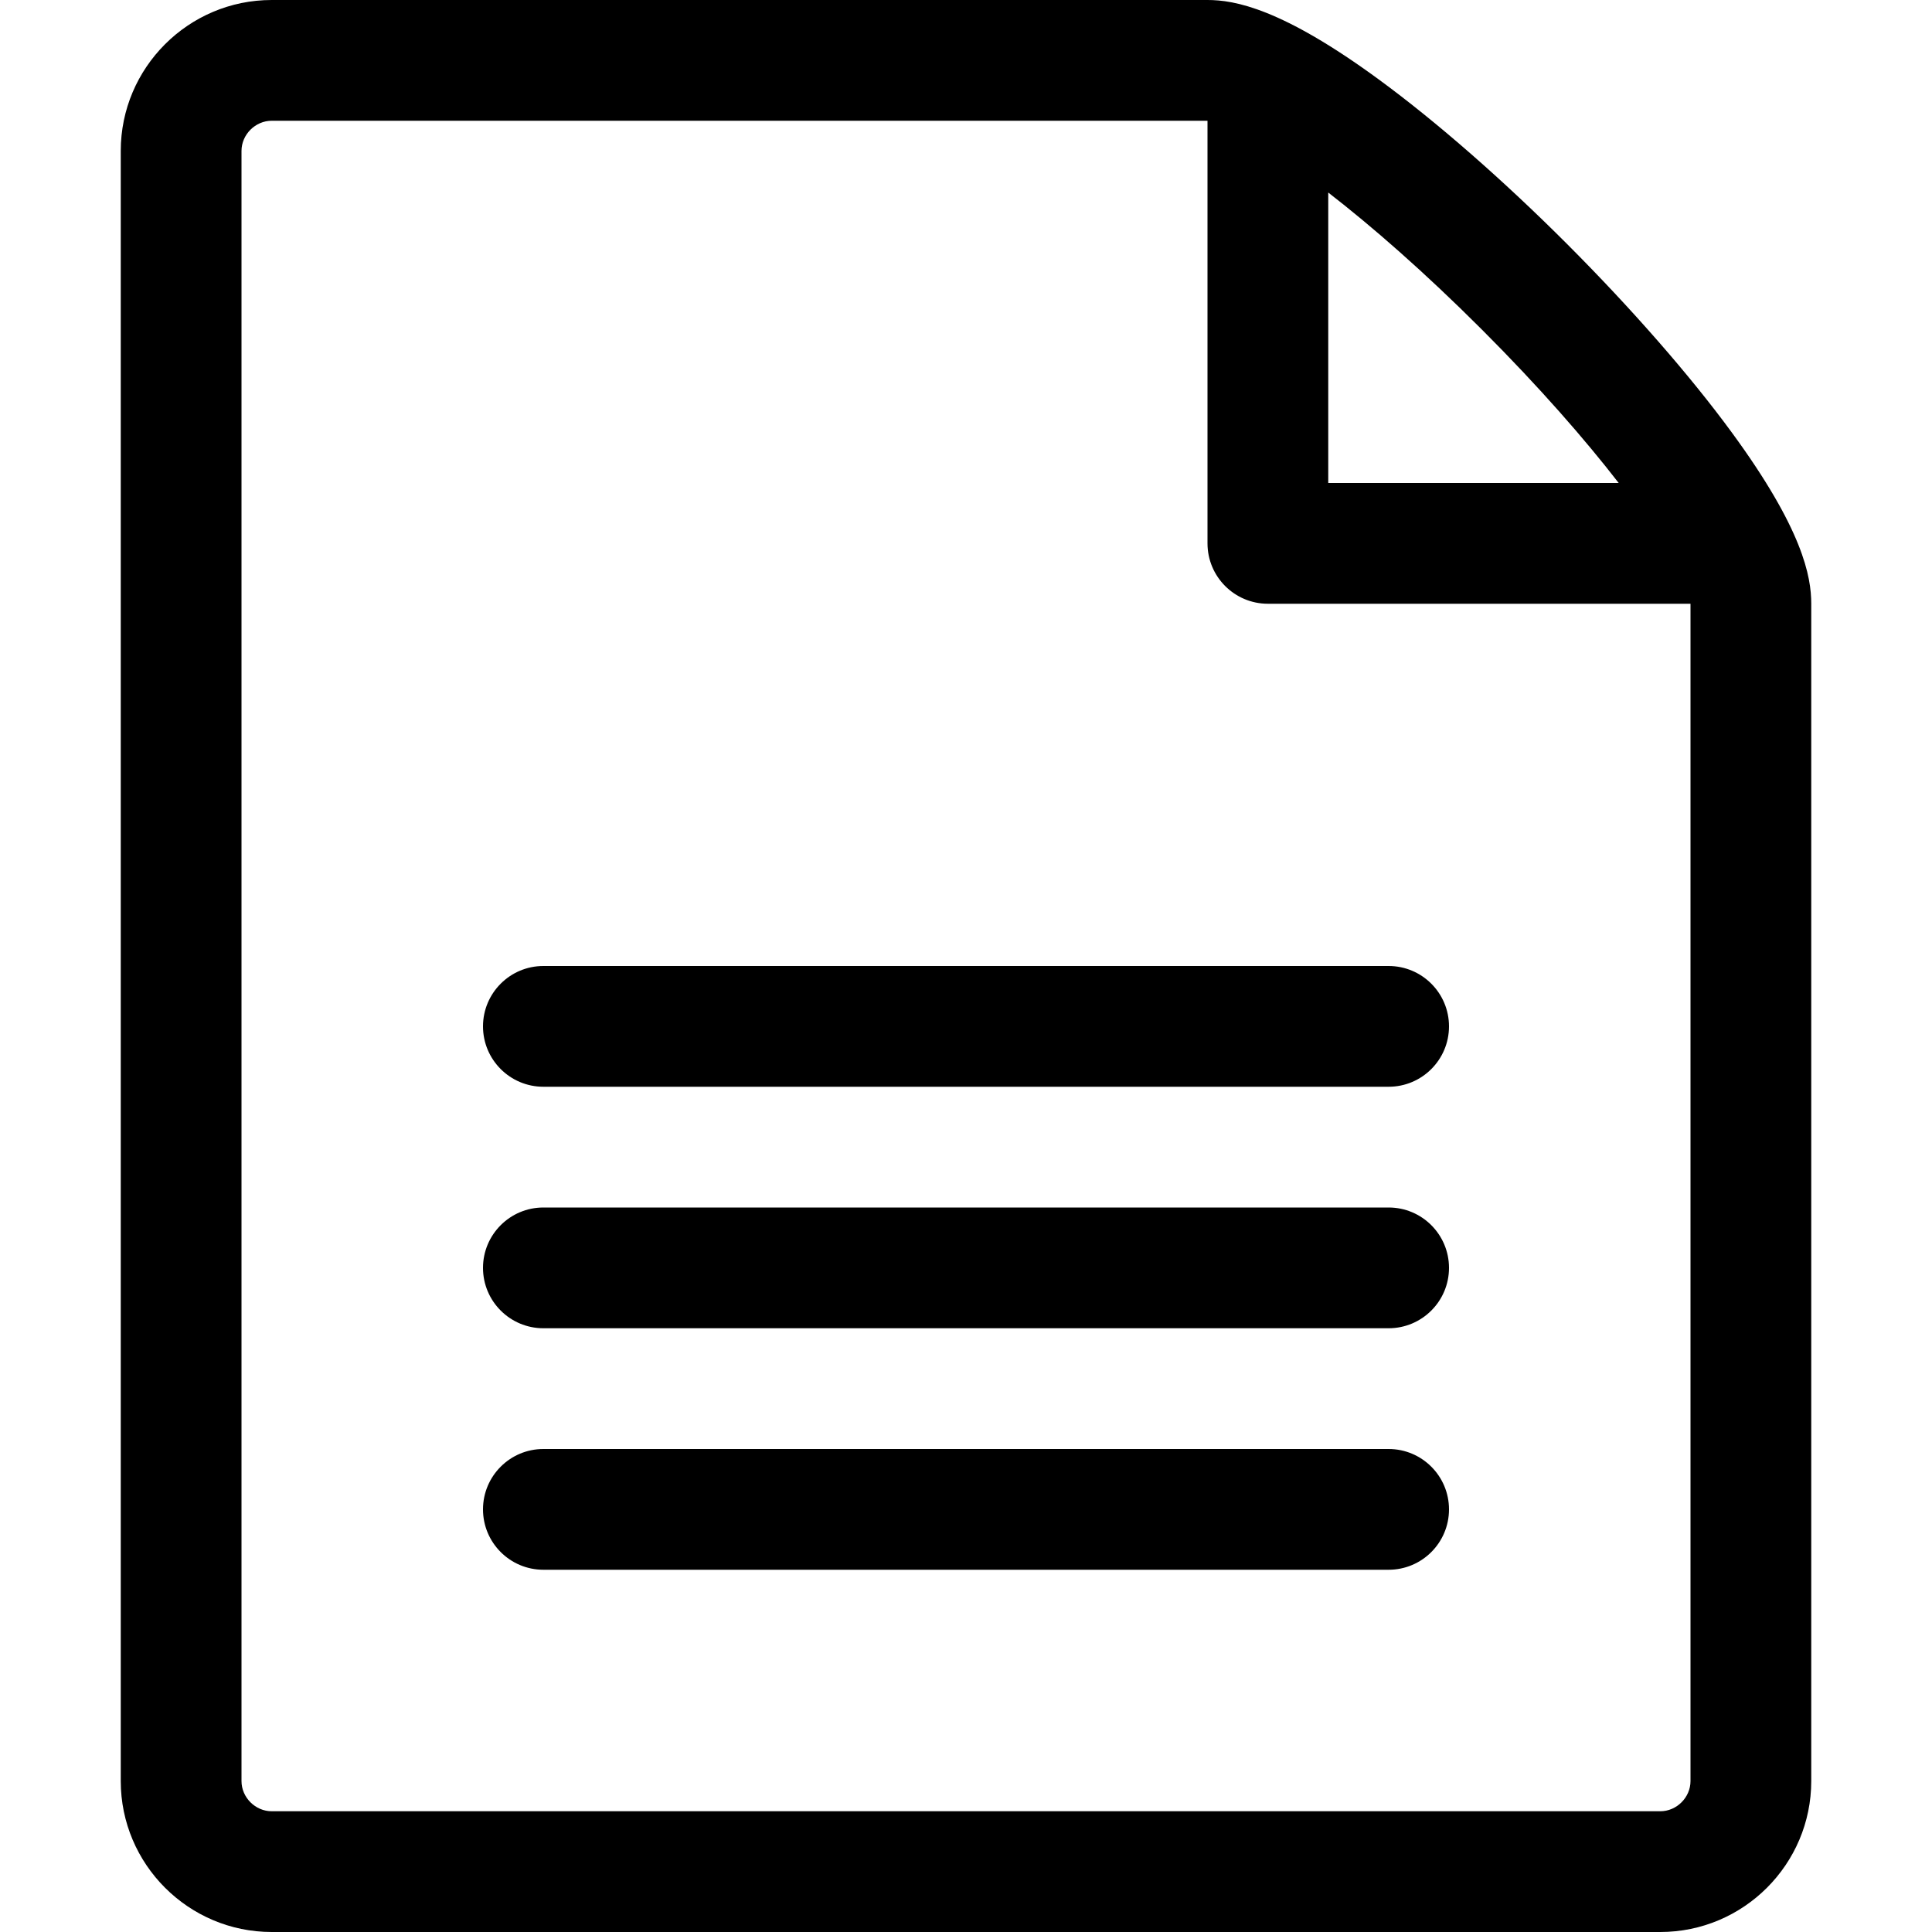
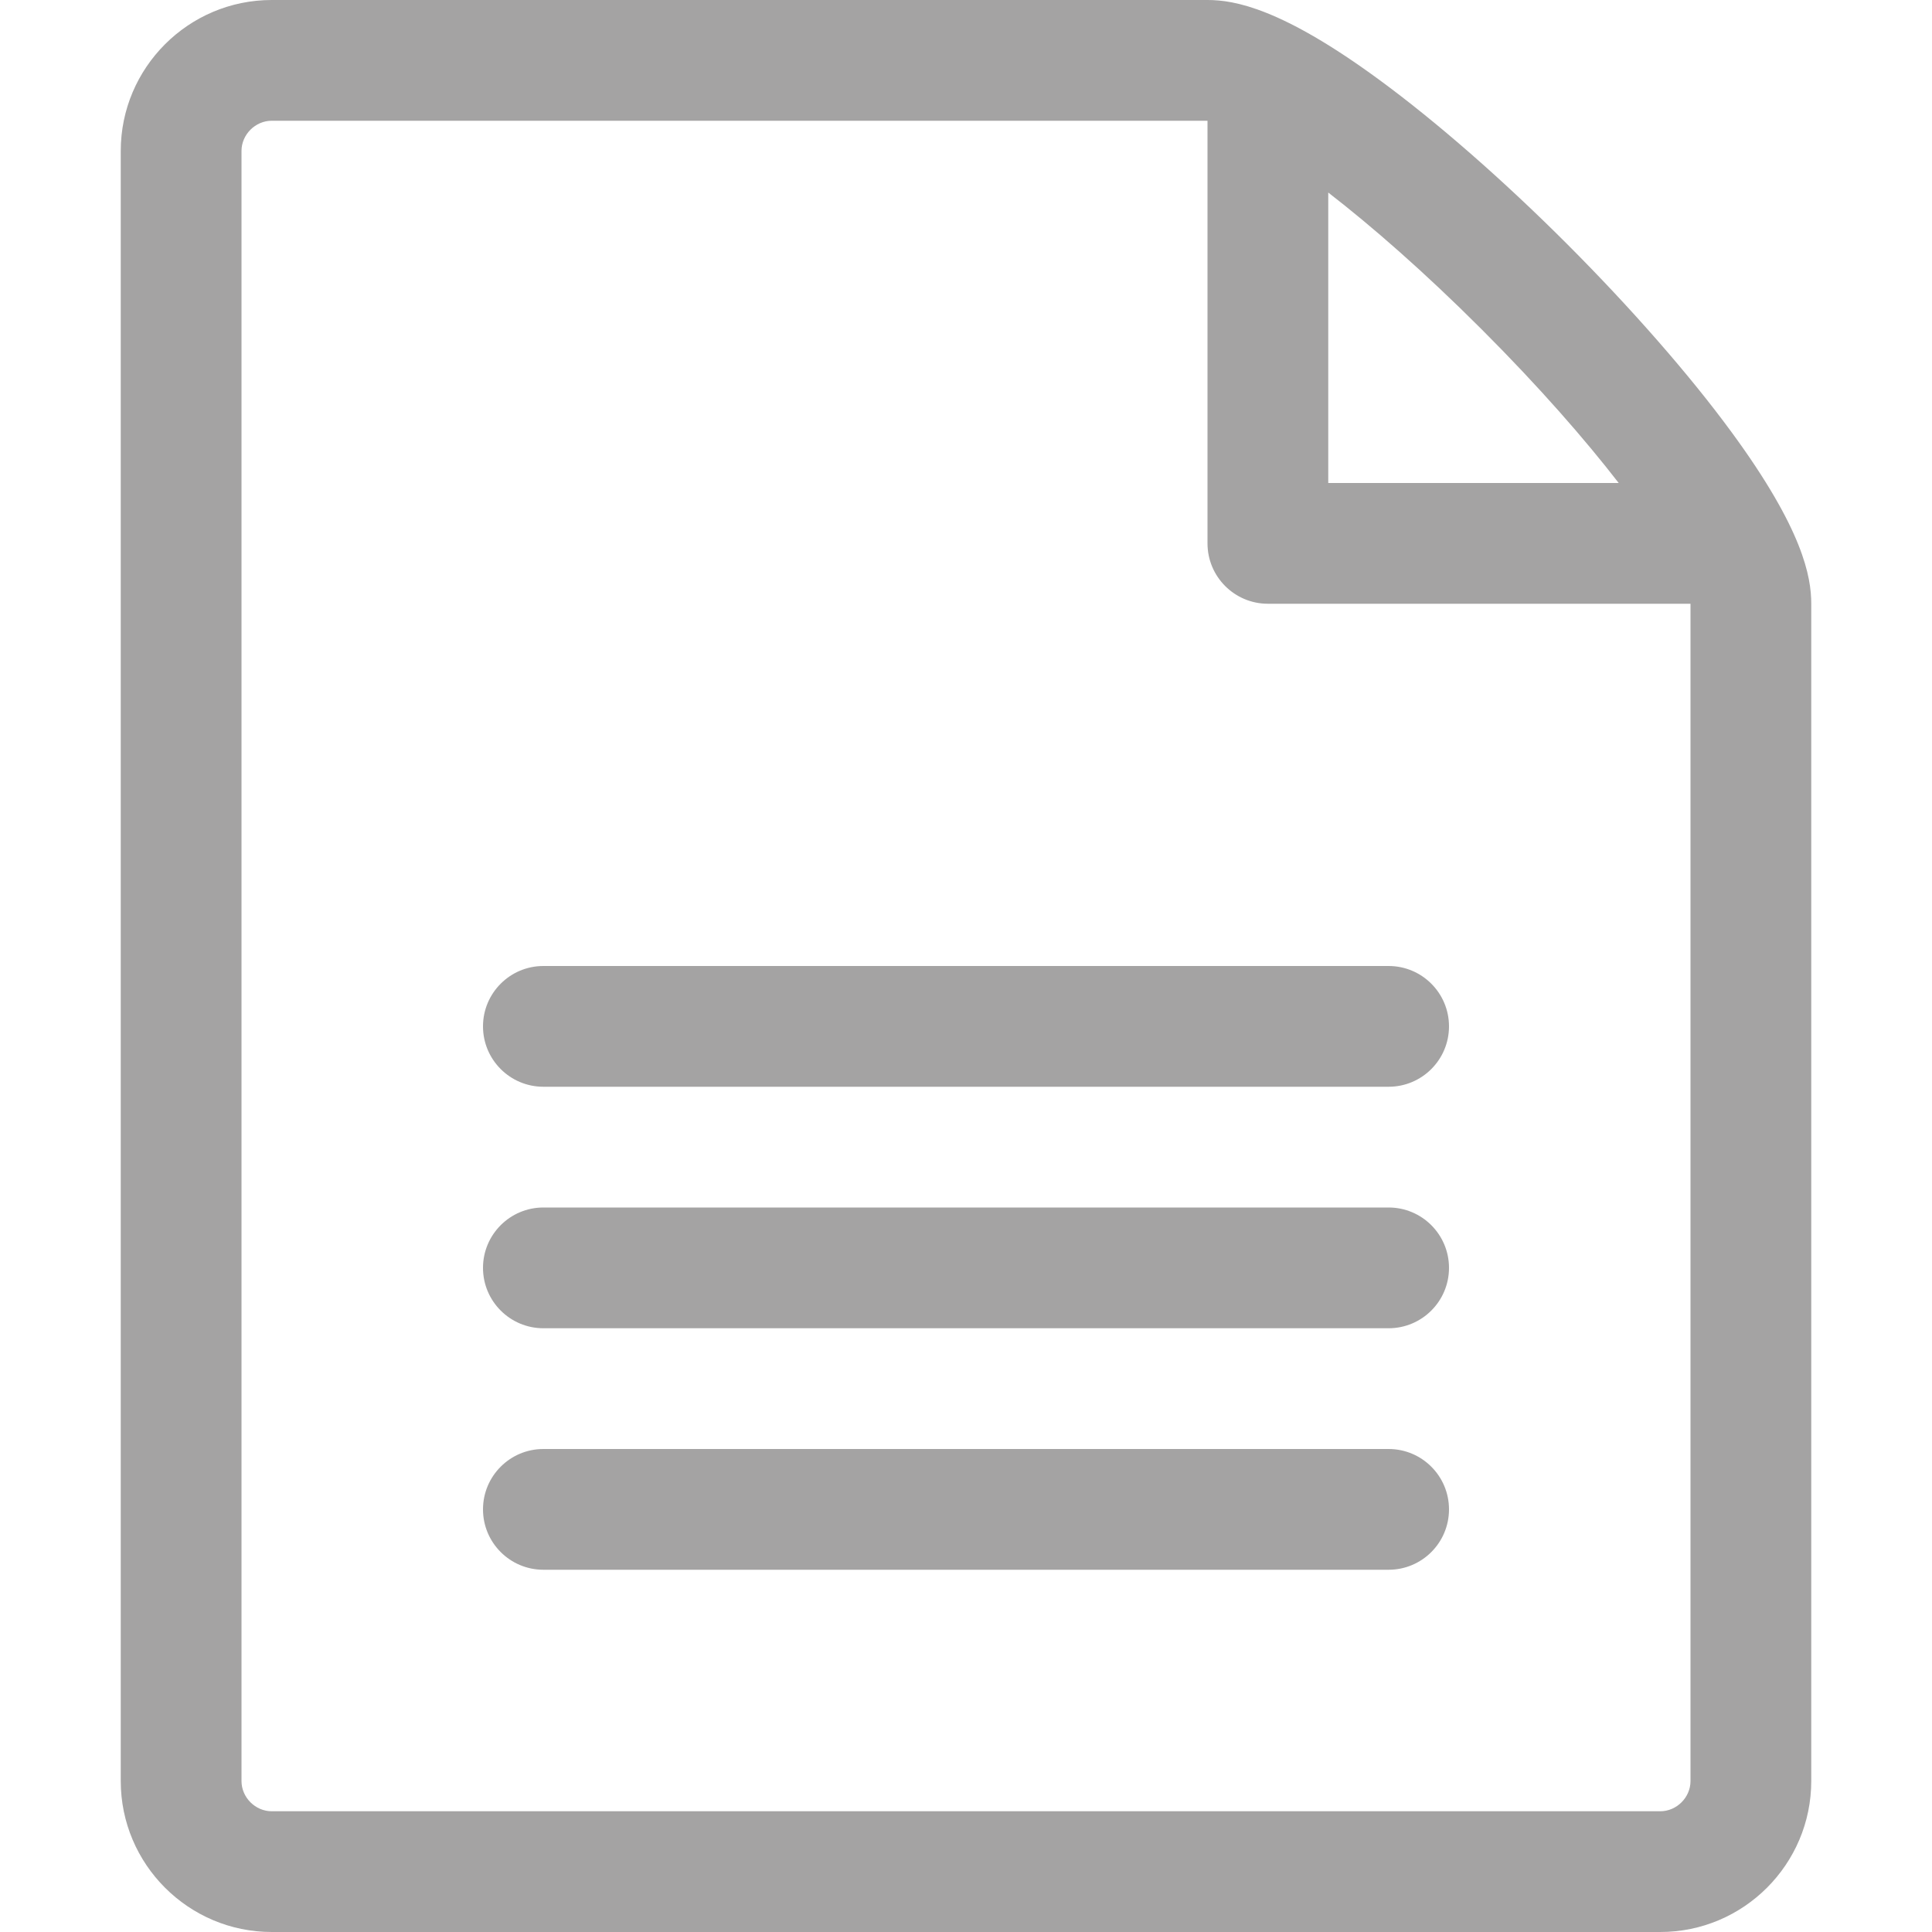
<svg xmlns="http://www.w3.org/2000/svg" version="1.1" width="32" height="32" viewBox="0 0 32 32">
-   <path d="M28.681 7.159c-0.694-0.947-1.662-2.053-2.724-3.116s-2.169-2.030-3.116-2.724c-1.612-1.182-2.393-1.319-2.841-1.319h-15.5c-1.378 0-2.5 1.121-2.5 2.5v27c0 1.378 1.122 2.5 2.5 2.5h23c1.378 0 2.5-1.122 2.5-2.5v-19.5c0-0.448-0.137-1.23-1.319-2.841zM24.543 5.457c0.959 0.959 1.712 1.825 2.268 2.543h-4.811v-4.811c0.718 0.556 1.584 1.309 2.543 2.268zM28 29.5c0 0.271-0.229 0.5-0.5 0.5h-23c-0.271 0-0.5-0.229-0.5-0.5v-27c0-0.271 0.229-0.5 0.5-0.5 0 0 15.499-0 15.5 0v7c0 0.552 0.448 1 1 1h7v19.5z" />
-   <path d="M23 26h-14c-0.552 0-1-0.448-1-1s0.448-1 1-1h14c0.552 0 1 0.448 1 1s-0.448 1-1 1z" />
-   <path d="M23 22h-14c-0.552 0-1-0.448-1-1s0.448-1 1-1h14c0.552 0 1 0.448 1 1s-0.448 1-1 1z" />
-   <path d="M23 18h-14c-0.552 0-1-0.448-1-1s0.448-1 1-1h14c0.552 0 1 0.448 1 1s-0.448 1-1 1z" />
+   <path fill="#a4a3a3" d="M28.681 7.159c-0.694-0.947-1.662-2.053-2.724-3.116s-2.169-2.030-3.116-2.724c-1.612-1.182-2.393-1.319-2.841-1.319h-15.5c-1.378 0-2.5 1.121-2.5 2.5v27c0 1.378 1.122 2.5 2.5 2.5h23c1.378 0 2.5-1.122 2.5-2.5v-19.5c0-0.448-0.137-1.23-1.319-2.841zM24.543 5.457c0.959 0.959 1.712 1.825 2.268 2.543h-4.811v-4.811c0.718 0.556 1.584 1.309 2.543 2.268zM28 29.5c0 0.271-0.229 0.5-0.5 0.5h-23c-0.271 0-0.5-0.229-0.5-0.5v-27c0-0.271 0.229-0.5 0.5-0.5 0 0 15.499-0 15.5 0v7c0 0.552 0.448 1 1 1h7v19.5z" />
+   <path fill="#a4a3a3" d="M23 26h-14c-0.552 0-1-0.448-1-1s0.448-1 1-1h14c0.552 0 1 0.448 1 1s-0.448 1-1 1z" />
+   <path fill="#a4a3a3" d="M23 22h-14c-0.552 0-1-0.448-1-1s0.448-1 1-1h14c0.552 0 1 0.448 1 1s-0.448 1-1 1z" />
+   <path d="M23 18h-14c-0.552 0-1-0.448-1-1s0.448-1 1-1h14c0.552 0 1 0.448 1 1s-0.448 1-1 1z" fill="#a4a3a3" />
</svg>
